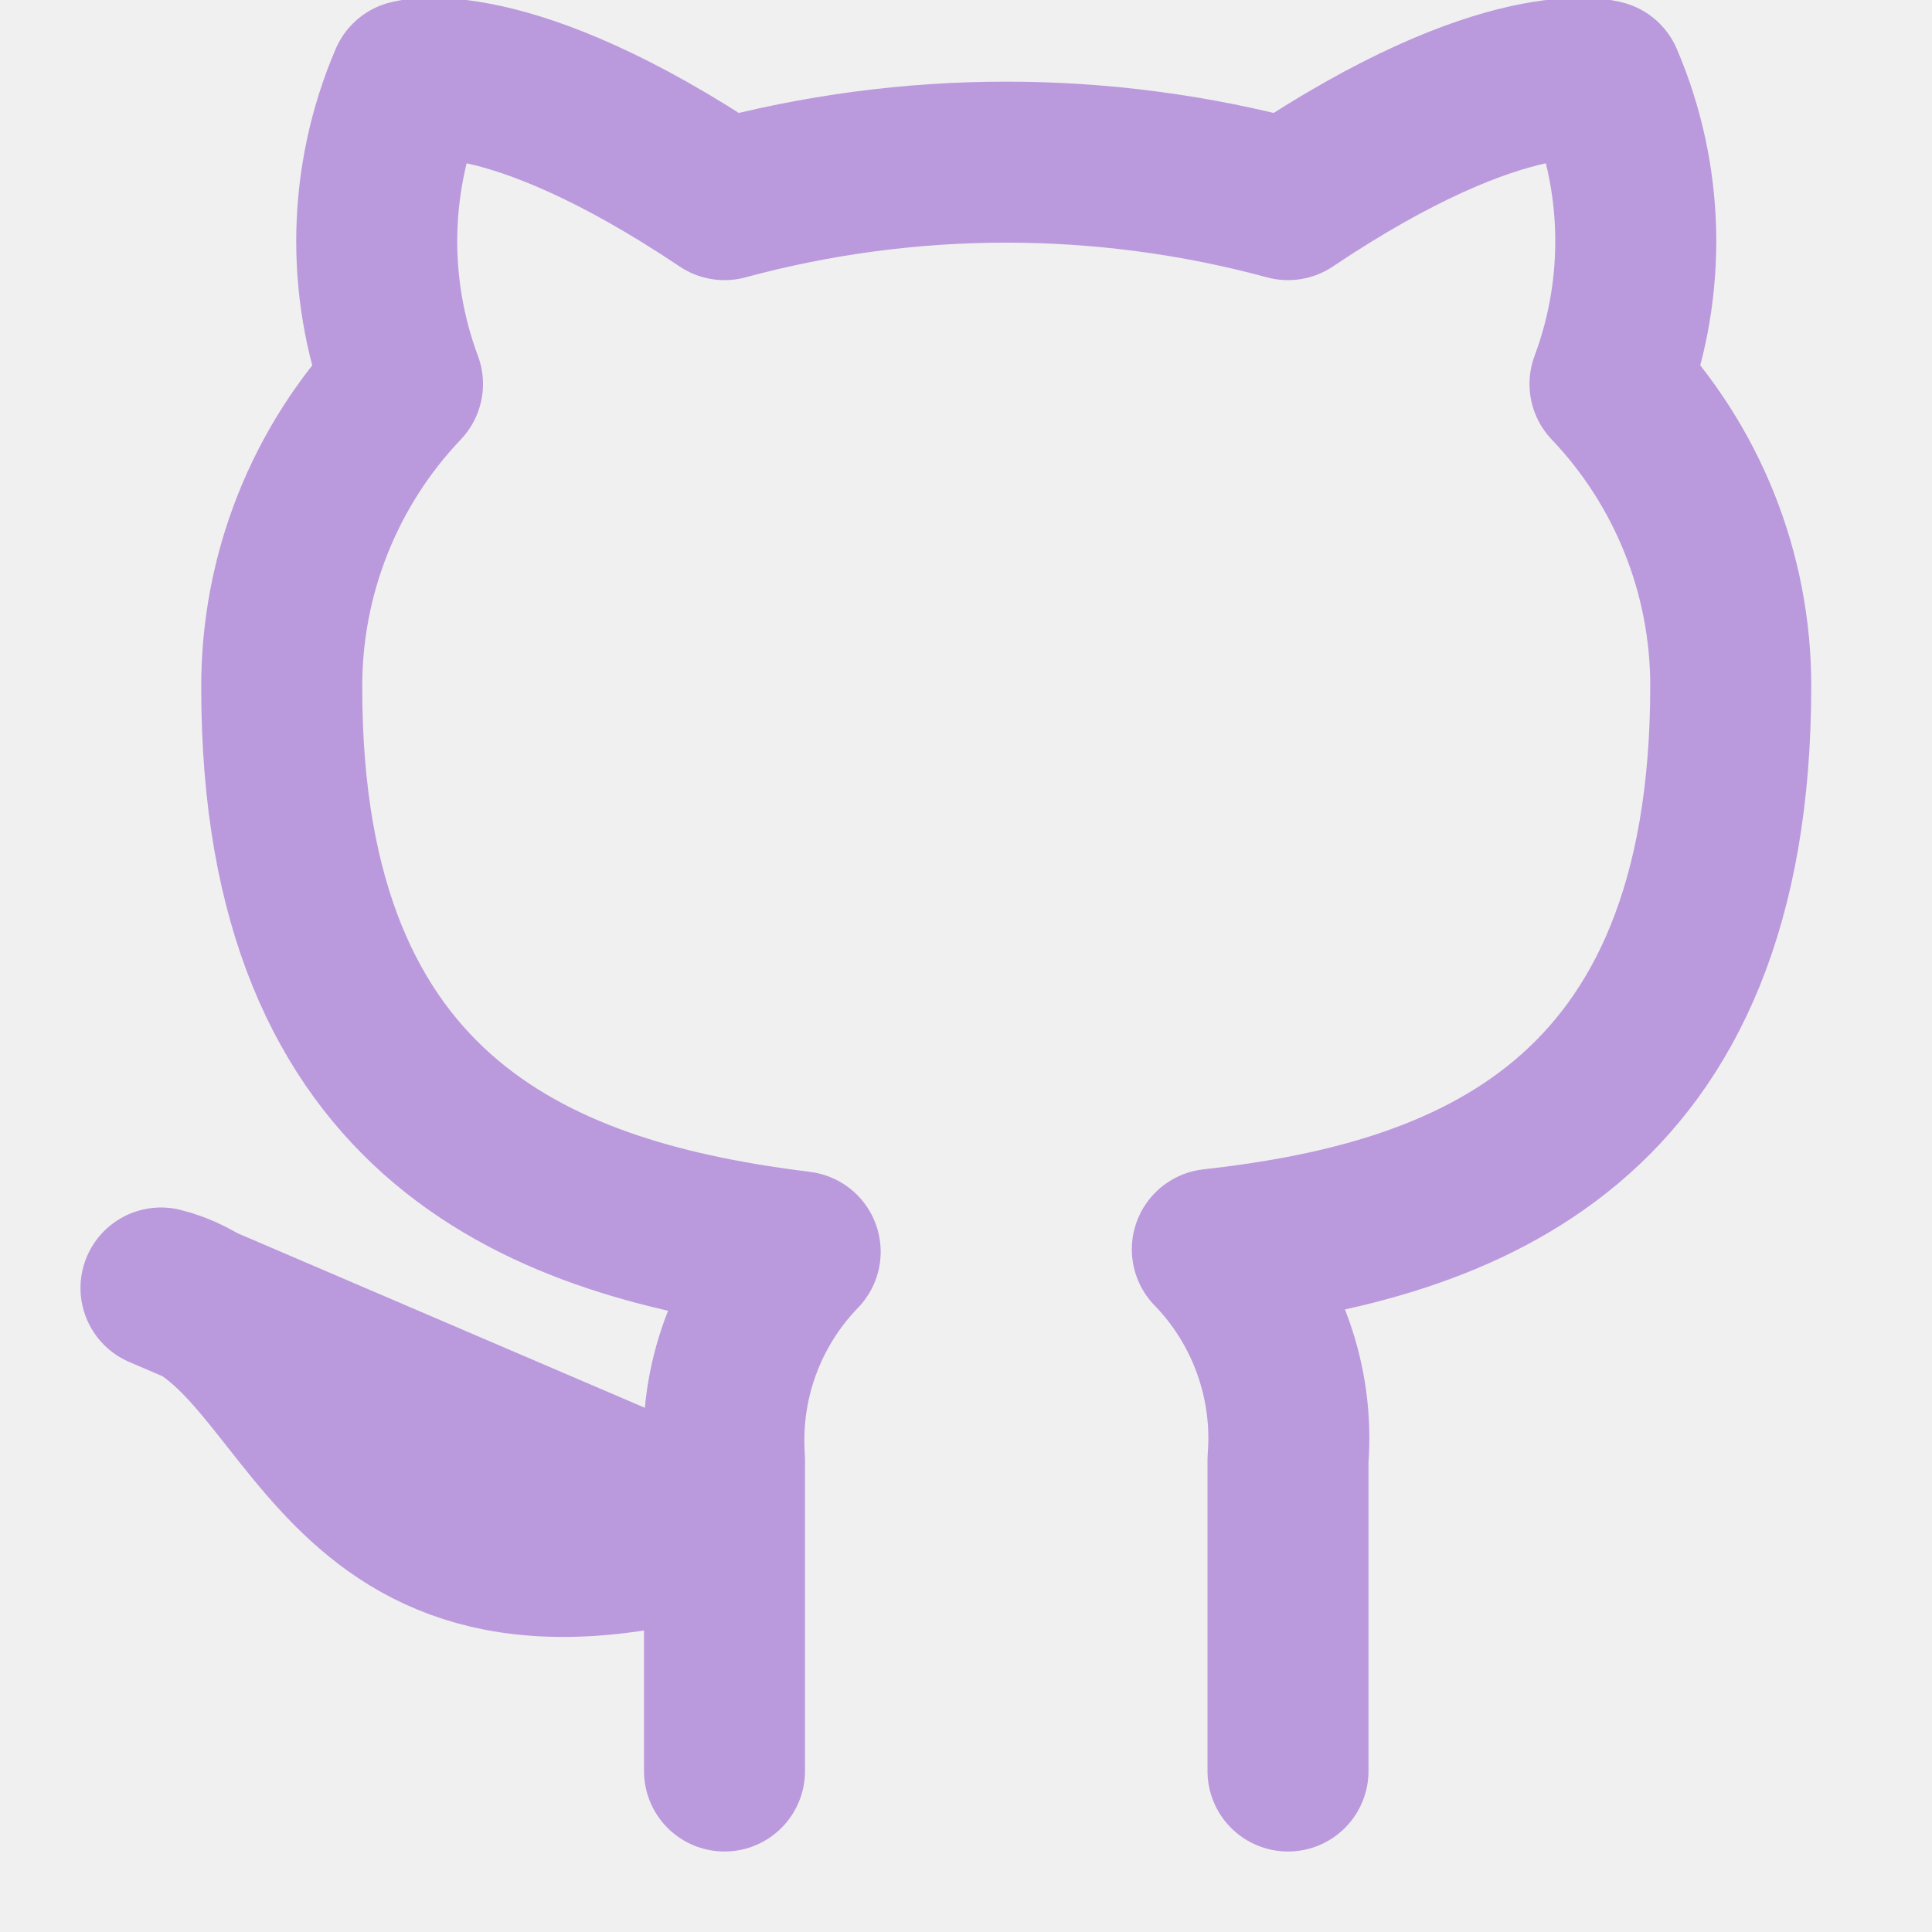
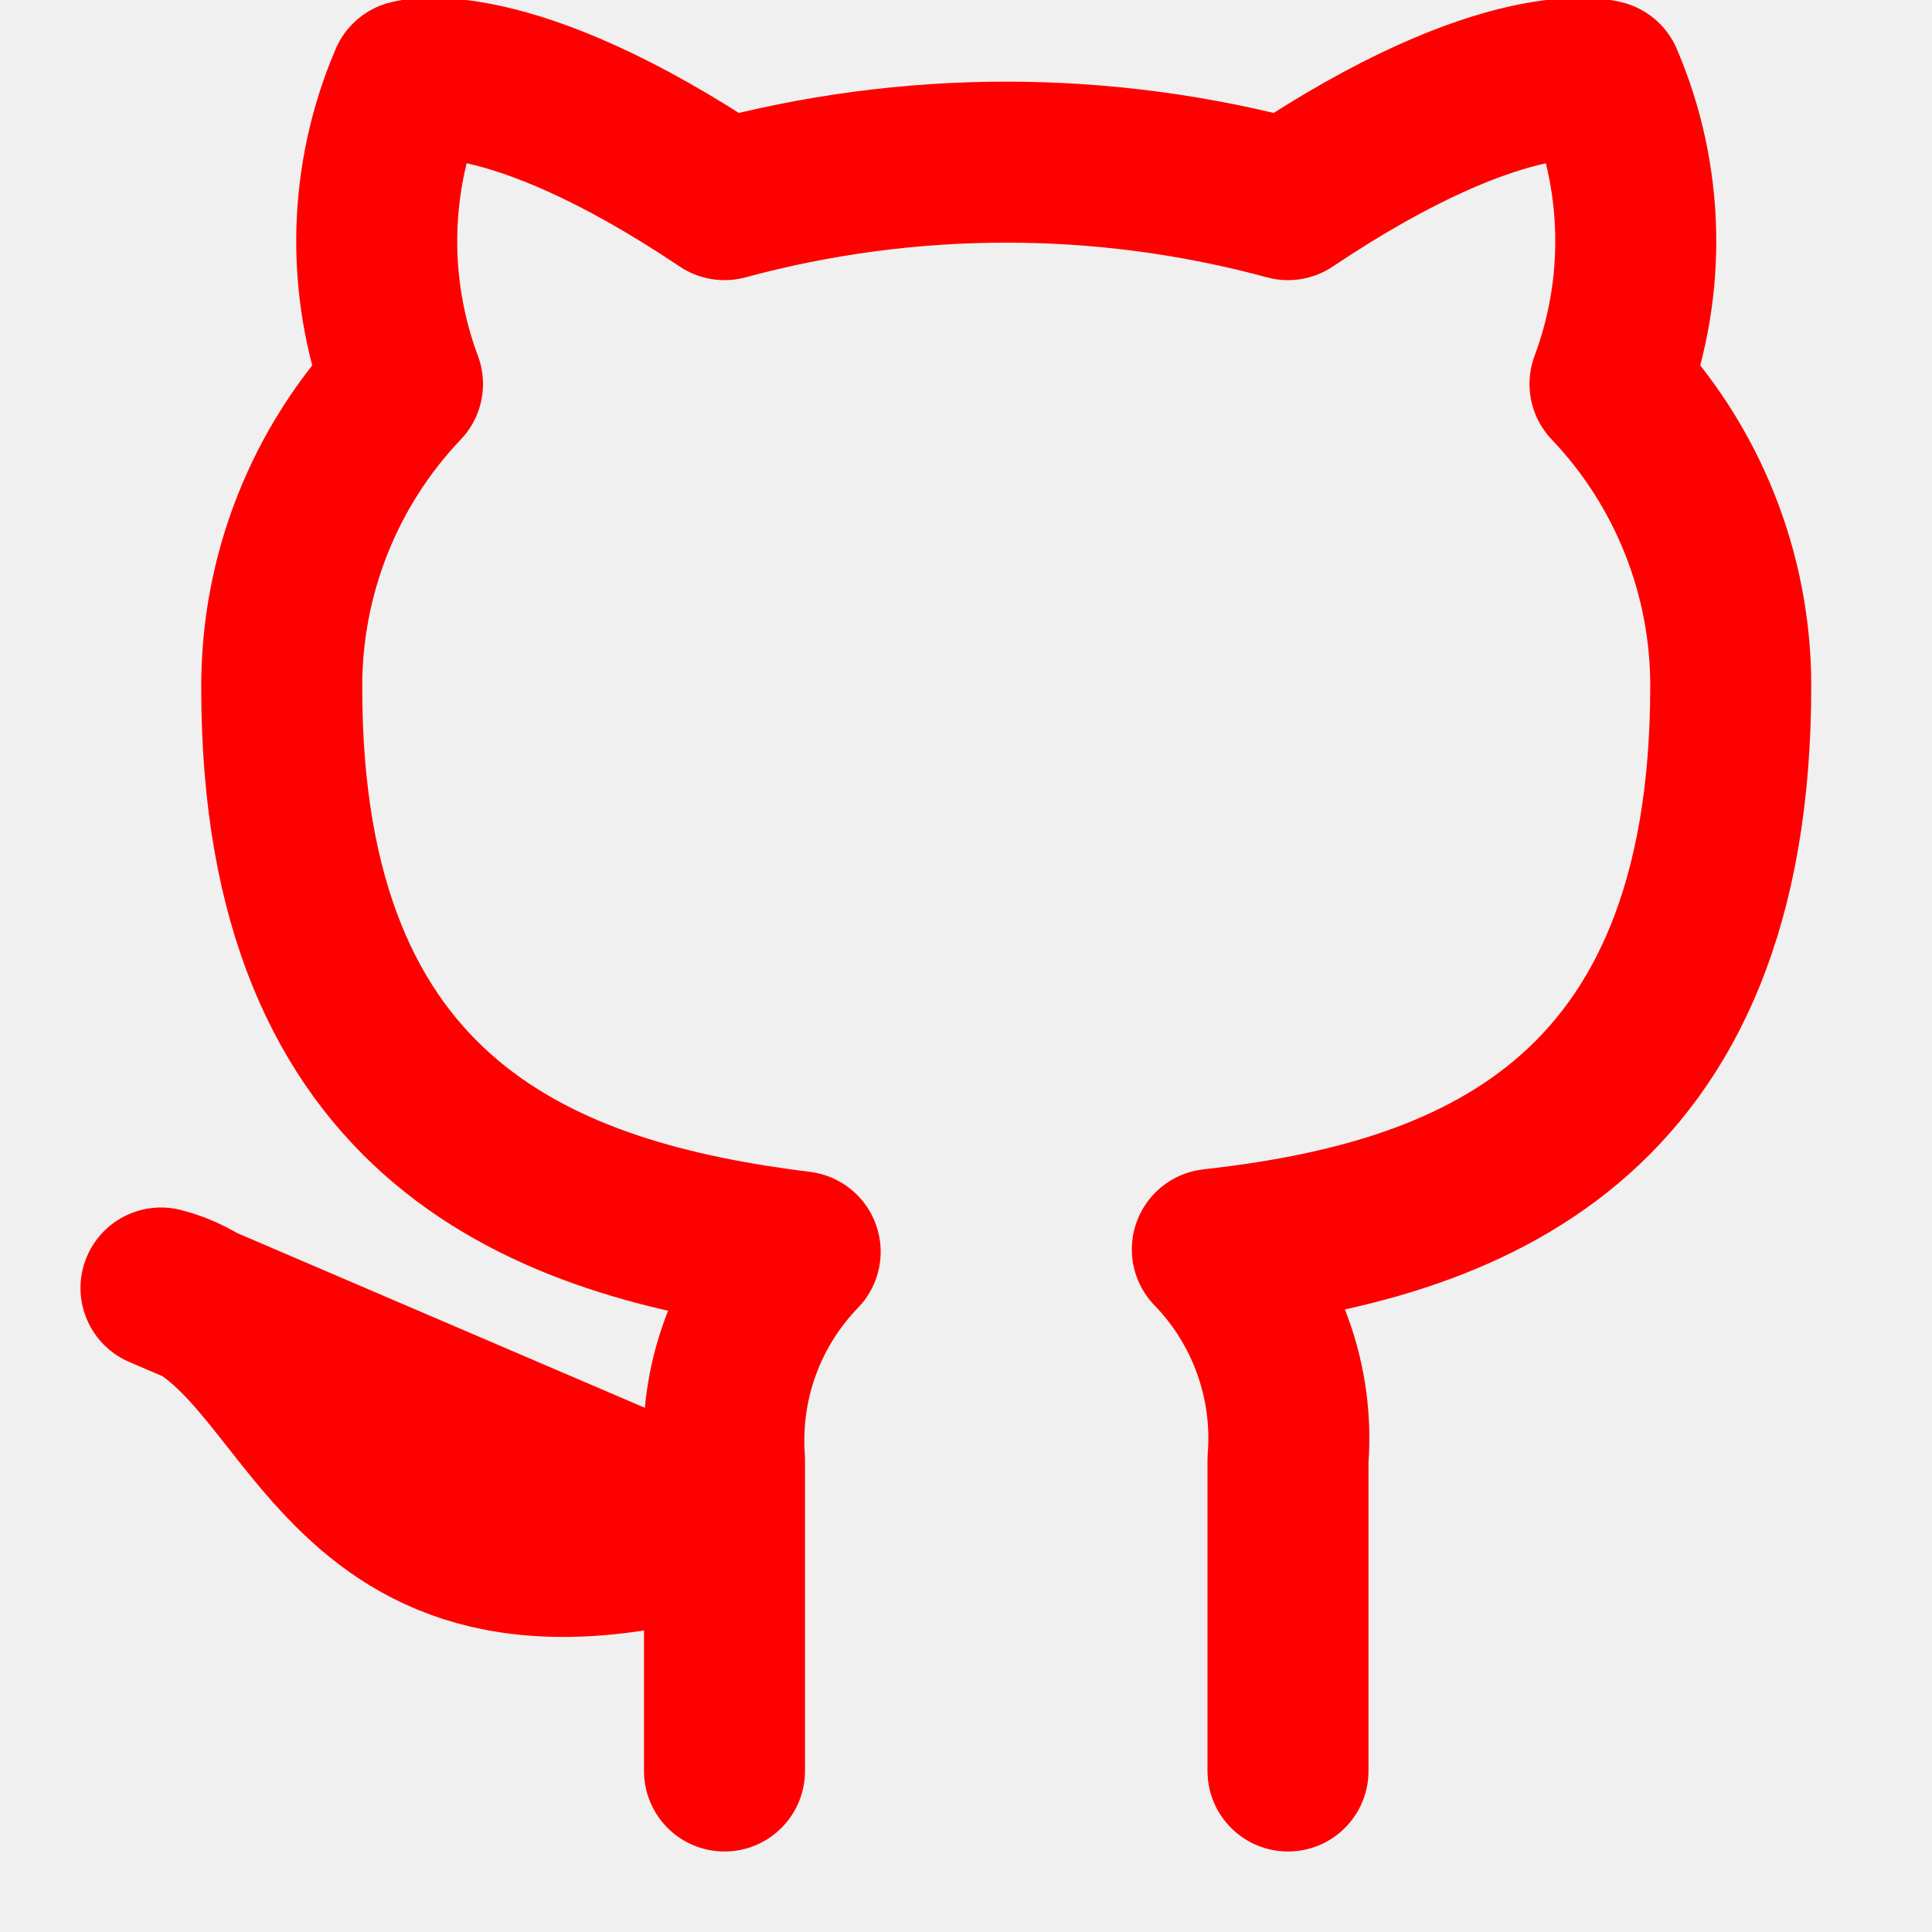
<svg xmlns="http://www.w3.org/2000/svg" width="24" height="24" viewBox="0 0 24 24" fill="none">
  <g clip-path="url(#clip0)">
-     <path d="M16 22V18.13C16.038 17.653 15.973 17.174 15.811 16.724C15.649 16.274 15.393 15.863 15.06 15.52C18.2 15.17 21.5 13.98 21.5 8.52C21.5 7.124 20.963 5.781 20 4.77C20.456 3.549 20.424 2.198 19.91 1C19.91 1 18.73 0.65 16 2.48C13.708 1.859 11.292 1.859 9 2.48C6.27 0.65 5.09 1 5.09 1C4.576 2.198 4.544 3.549 5 4.77C4.03 5.789 3.493 7.143 3.5 8.55C3.5 13.97 6.8 15.16 9.94 15.55C9.611 15.89 9.357 16.295 9.195 16.74C9.033 17.184 8.967 17.658 9 18.13V22M9 19C4 20.5 4 16.5 2 16L9 19Z" stroke="#BB99DD" stroke-width="2" stroke-linecap="round" stroke-linejoin="round" />
+     <path d="M16 22V18.13C16.038 17.653 15.973 17.174 15.811 16.724C15.649 16.274 15.393 15.863 15.06 15.52C18.2 15.17 21.5 13.98 21.5 8.52C21.5 7.124 20.963 5.781 20 4.77C20.456 3.549 20.424 2.198 19.91 1C19.91 1 18.73 0.65 16 2.48C13.708 1.859 11.292 1.859 9 2.48C6.27 0.65 5.09 1 5.09 1C4.576 2.198 4.544 3.549 5 4.77C4.03 5.789 3.493 7.143 3.5 8.55C3.5 13.97 6.8 15.16 9.94 15.55C9.611 15.89 9.357 16.295 9.195 16.74C9.033 17.184 8.967 17.658 9 18.13V22M9 19C4 20.5 4 16.5 2 16L9 19Z" stroke="red" stroke-width="2" stroke-linecap="round" stroke-linejoin="round" />
  </g>
  <defs>
    <clipPath id="clip0">
      <rect width="24" height="24" fill="white" />
    </clipPath>
  </defs>
</svg>
